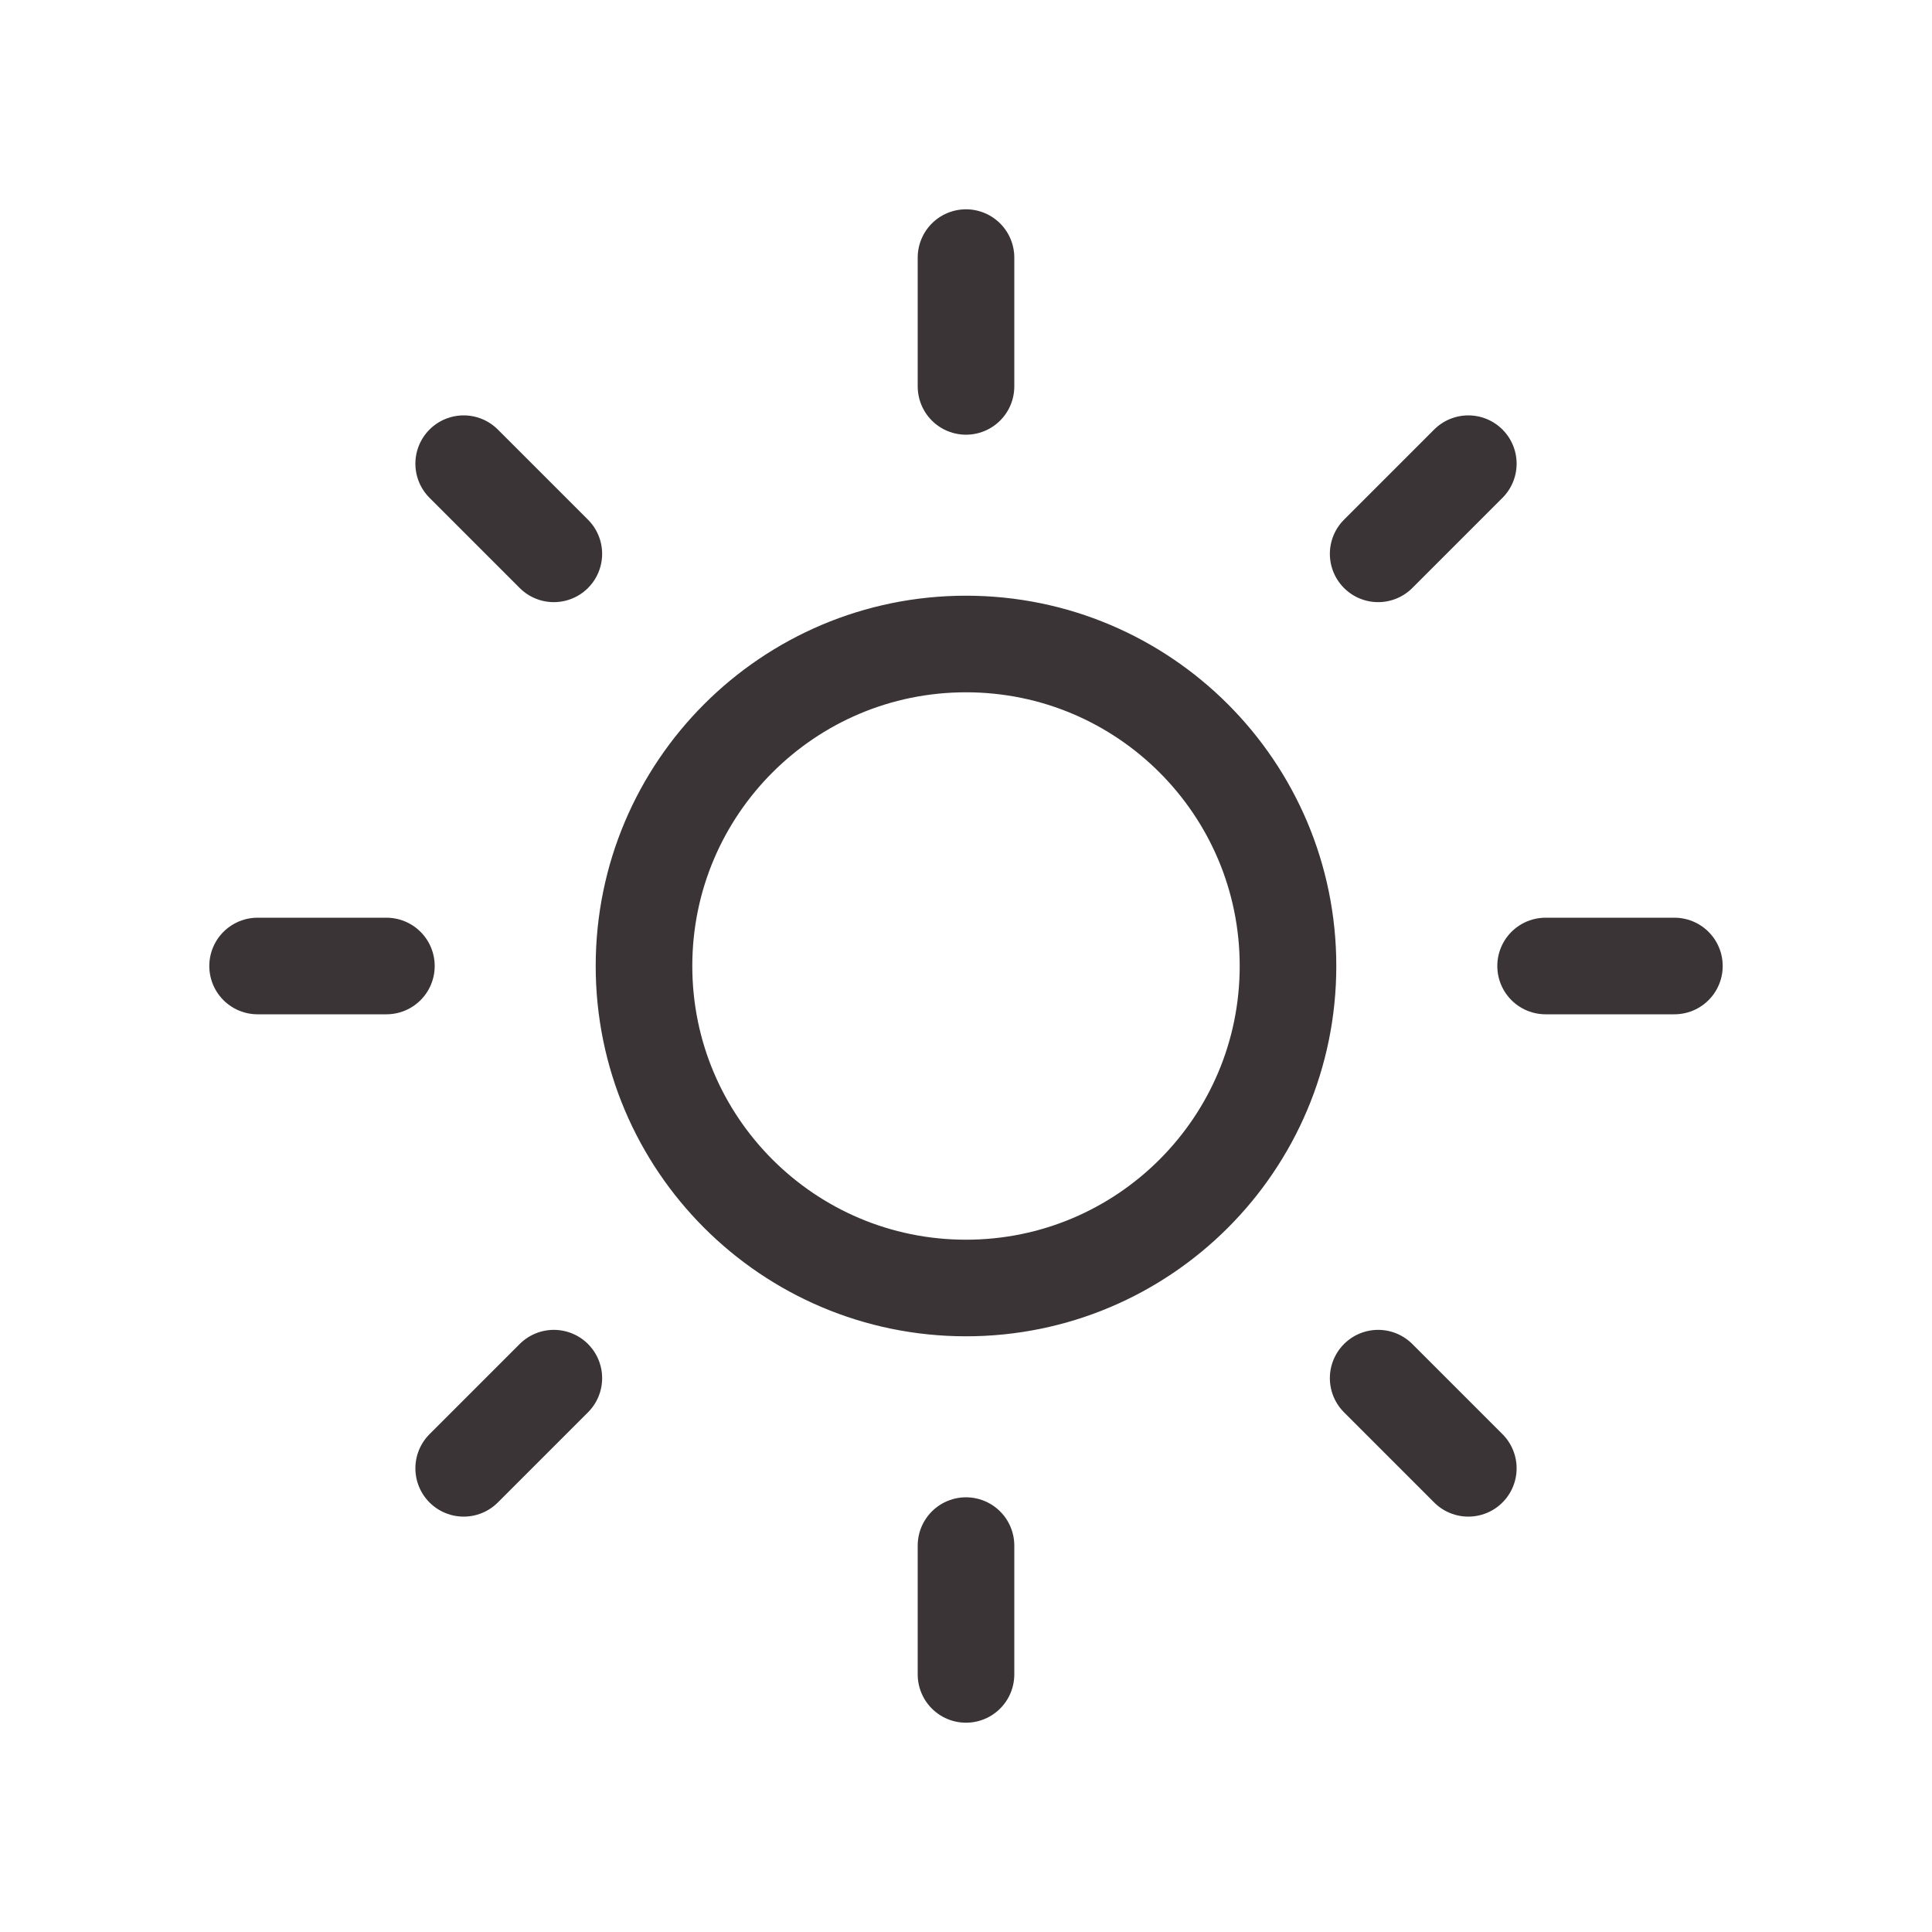
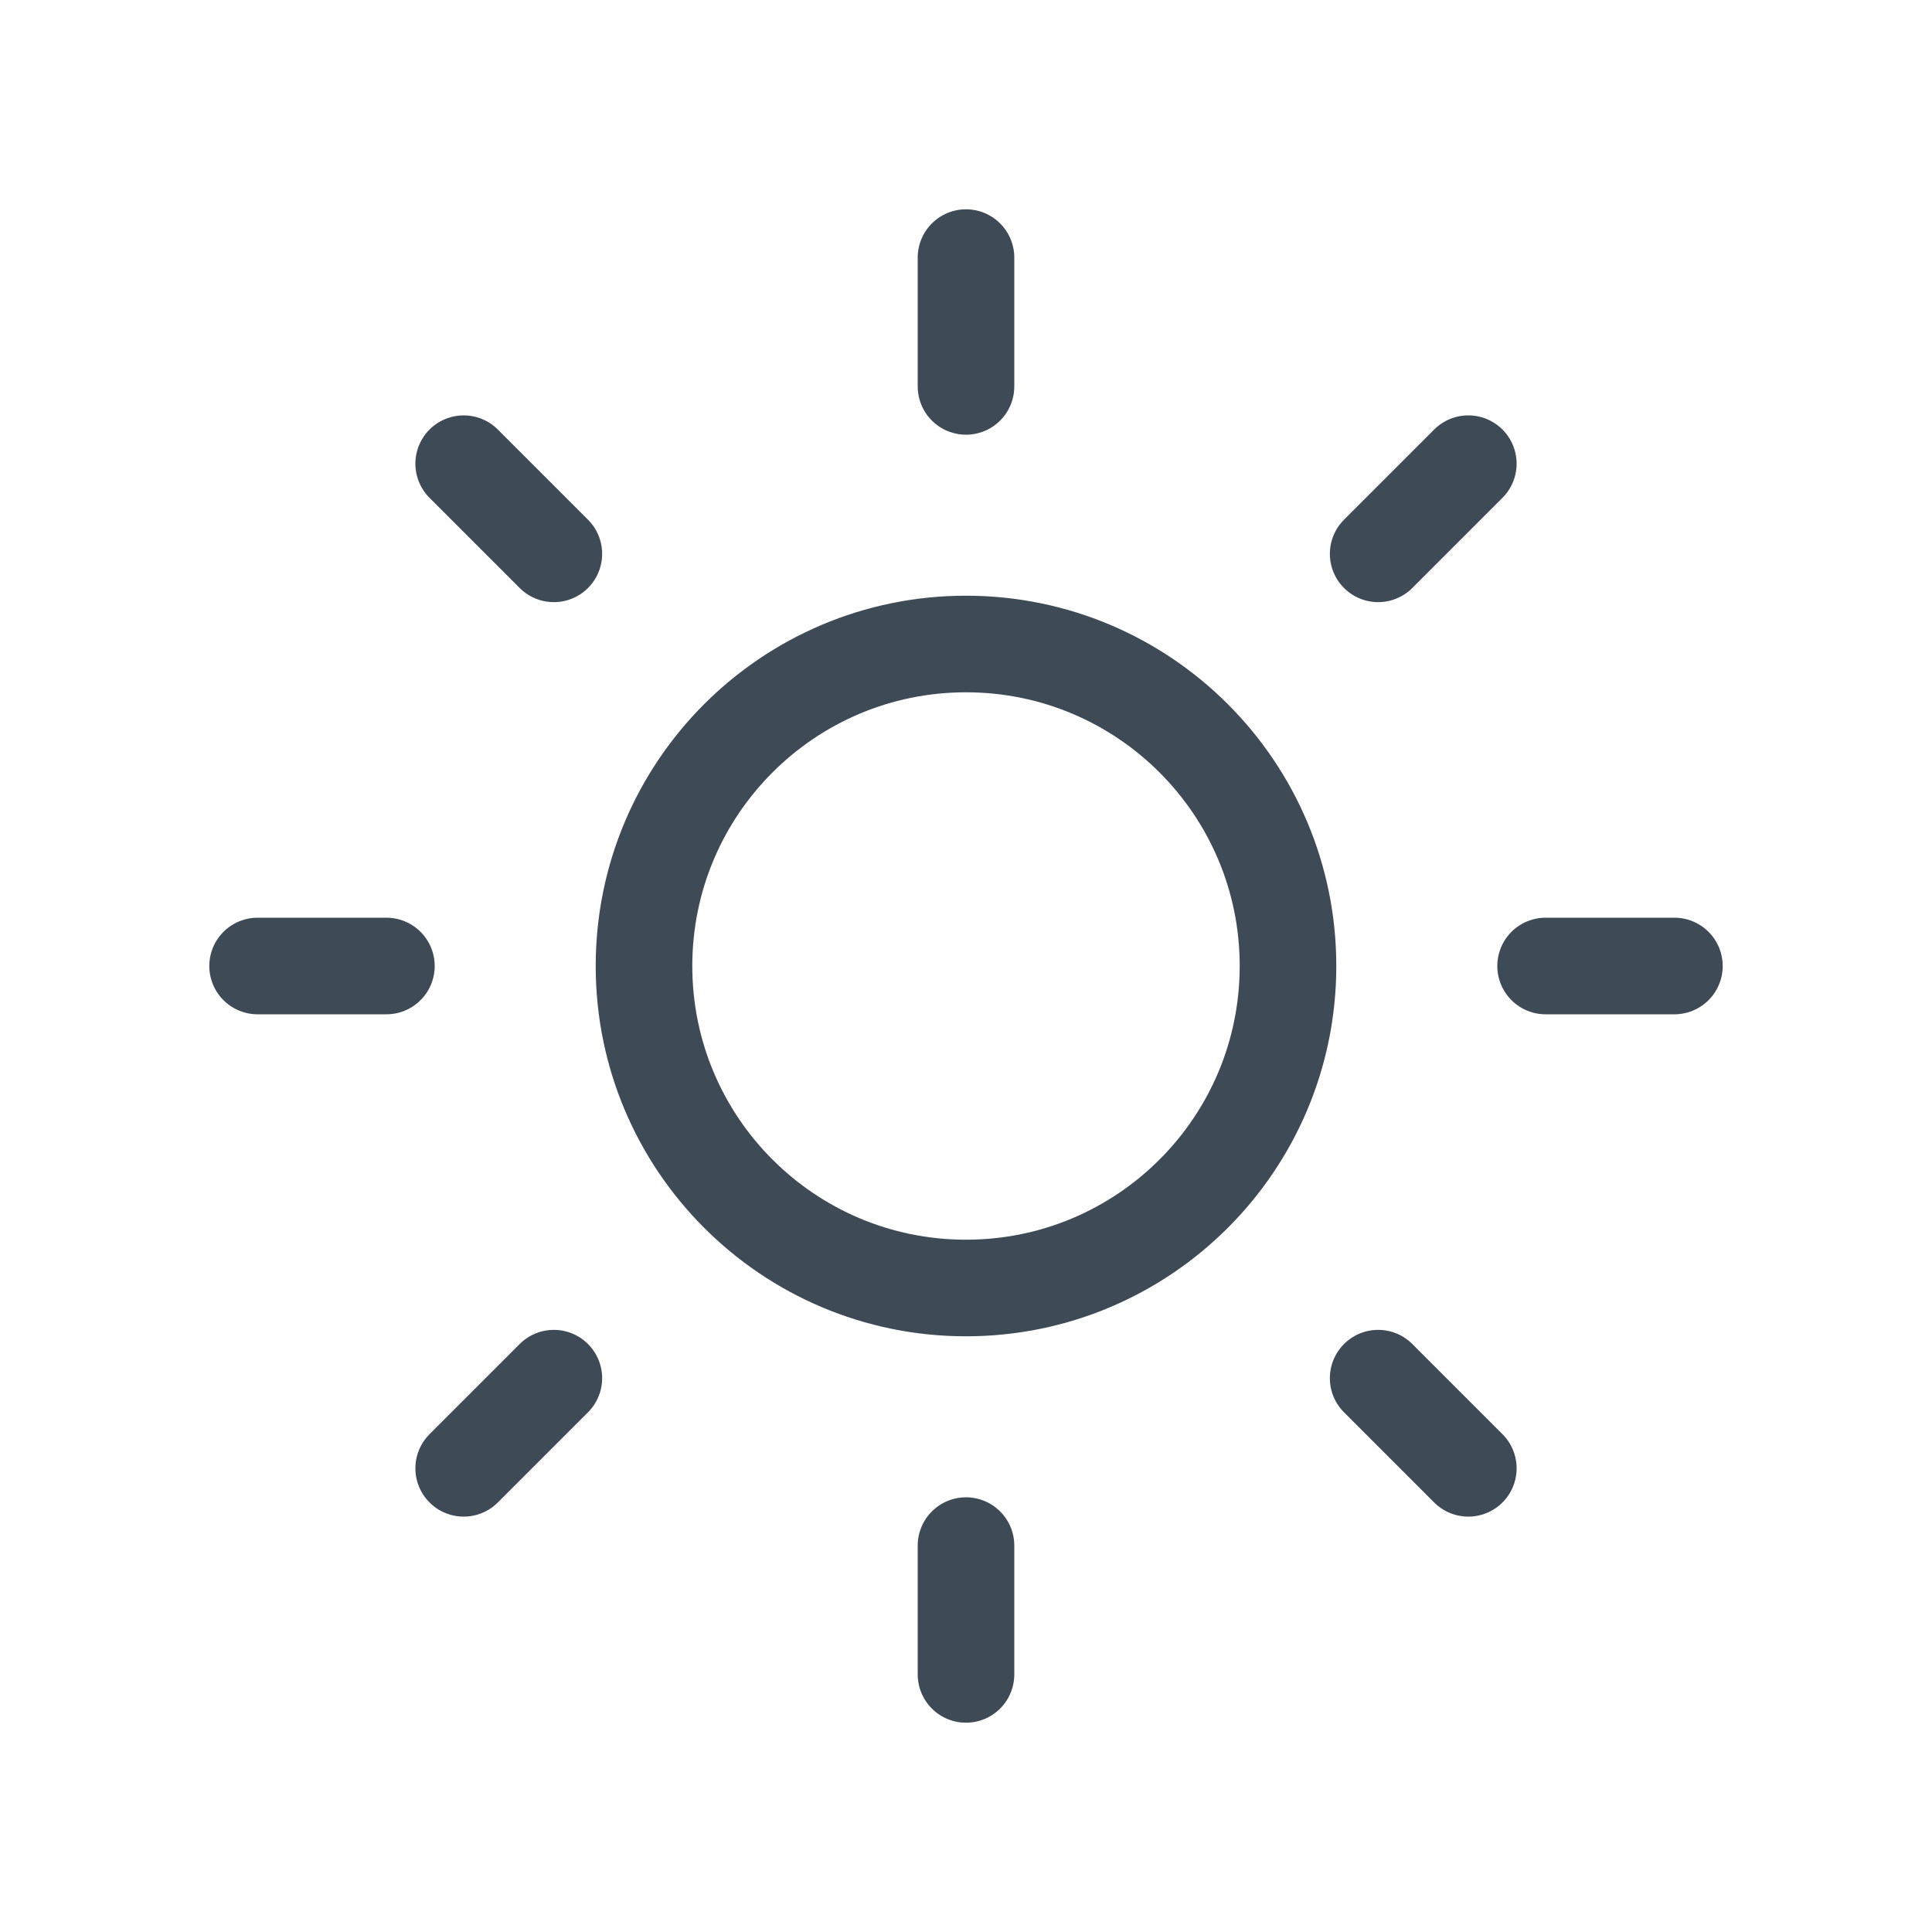
<svg xmlns="http://www.w3.org/2000/svg" viewBox="0 0 24 24" width="24" height="24">
-   <path d="M12 7a5 5 0 1 0 0 10 5 5 0 0 0 0-10zM12 1v2M12 21v2M4.2 4.2l1.4 1.4M18.4 18.4l1.4 1.4M1 12h2M21 12h2M4.2 19.8l1.4-1.4M18.4 5.6l1.4-1.4" transform="translate(2.4 2.4) scale(.8)" fill="none" stroke="#3A3437" stroke-width="1.5" stroke-linecap="round" stroke-linejoin="round" />
+   <path d="M12 7a5 5 0 1 0 0 10 5 5 0 0 0 0-10zM12 1v2M12 21v2M4.2 4.2l1.4 1.4M18.4 18.4l1.4 1.4M1 12h2M21 12h2M4.2 19.8l1.4-1.4M18.4 5.6l1.4-1.4" transform="translate(2.4 2.4) scale(.8)" fill="none" stroke="#3E4B57" stroke-width="1.5" stroke-linecap="round" stroke-linejoin="round" />
</svg>
